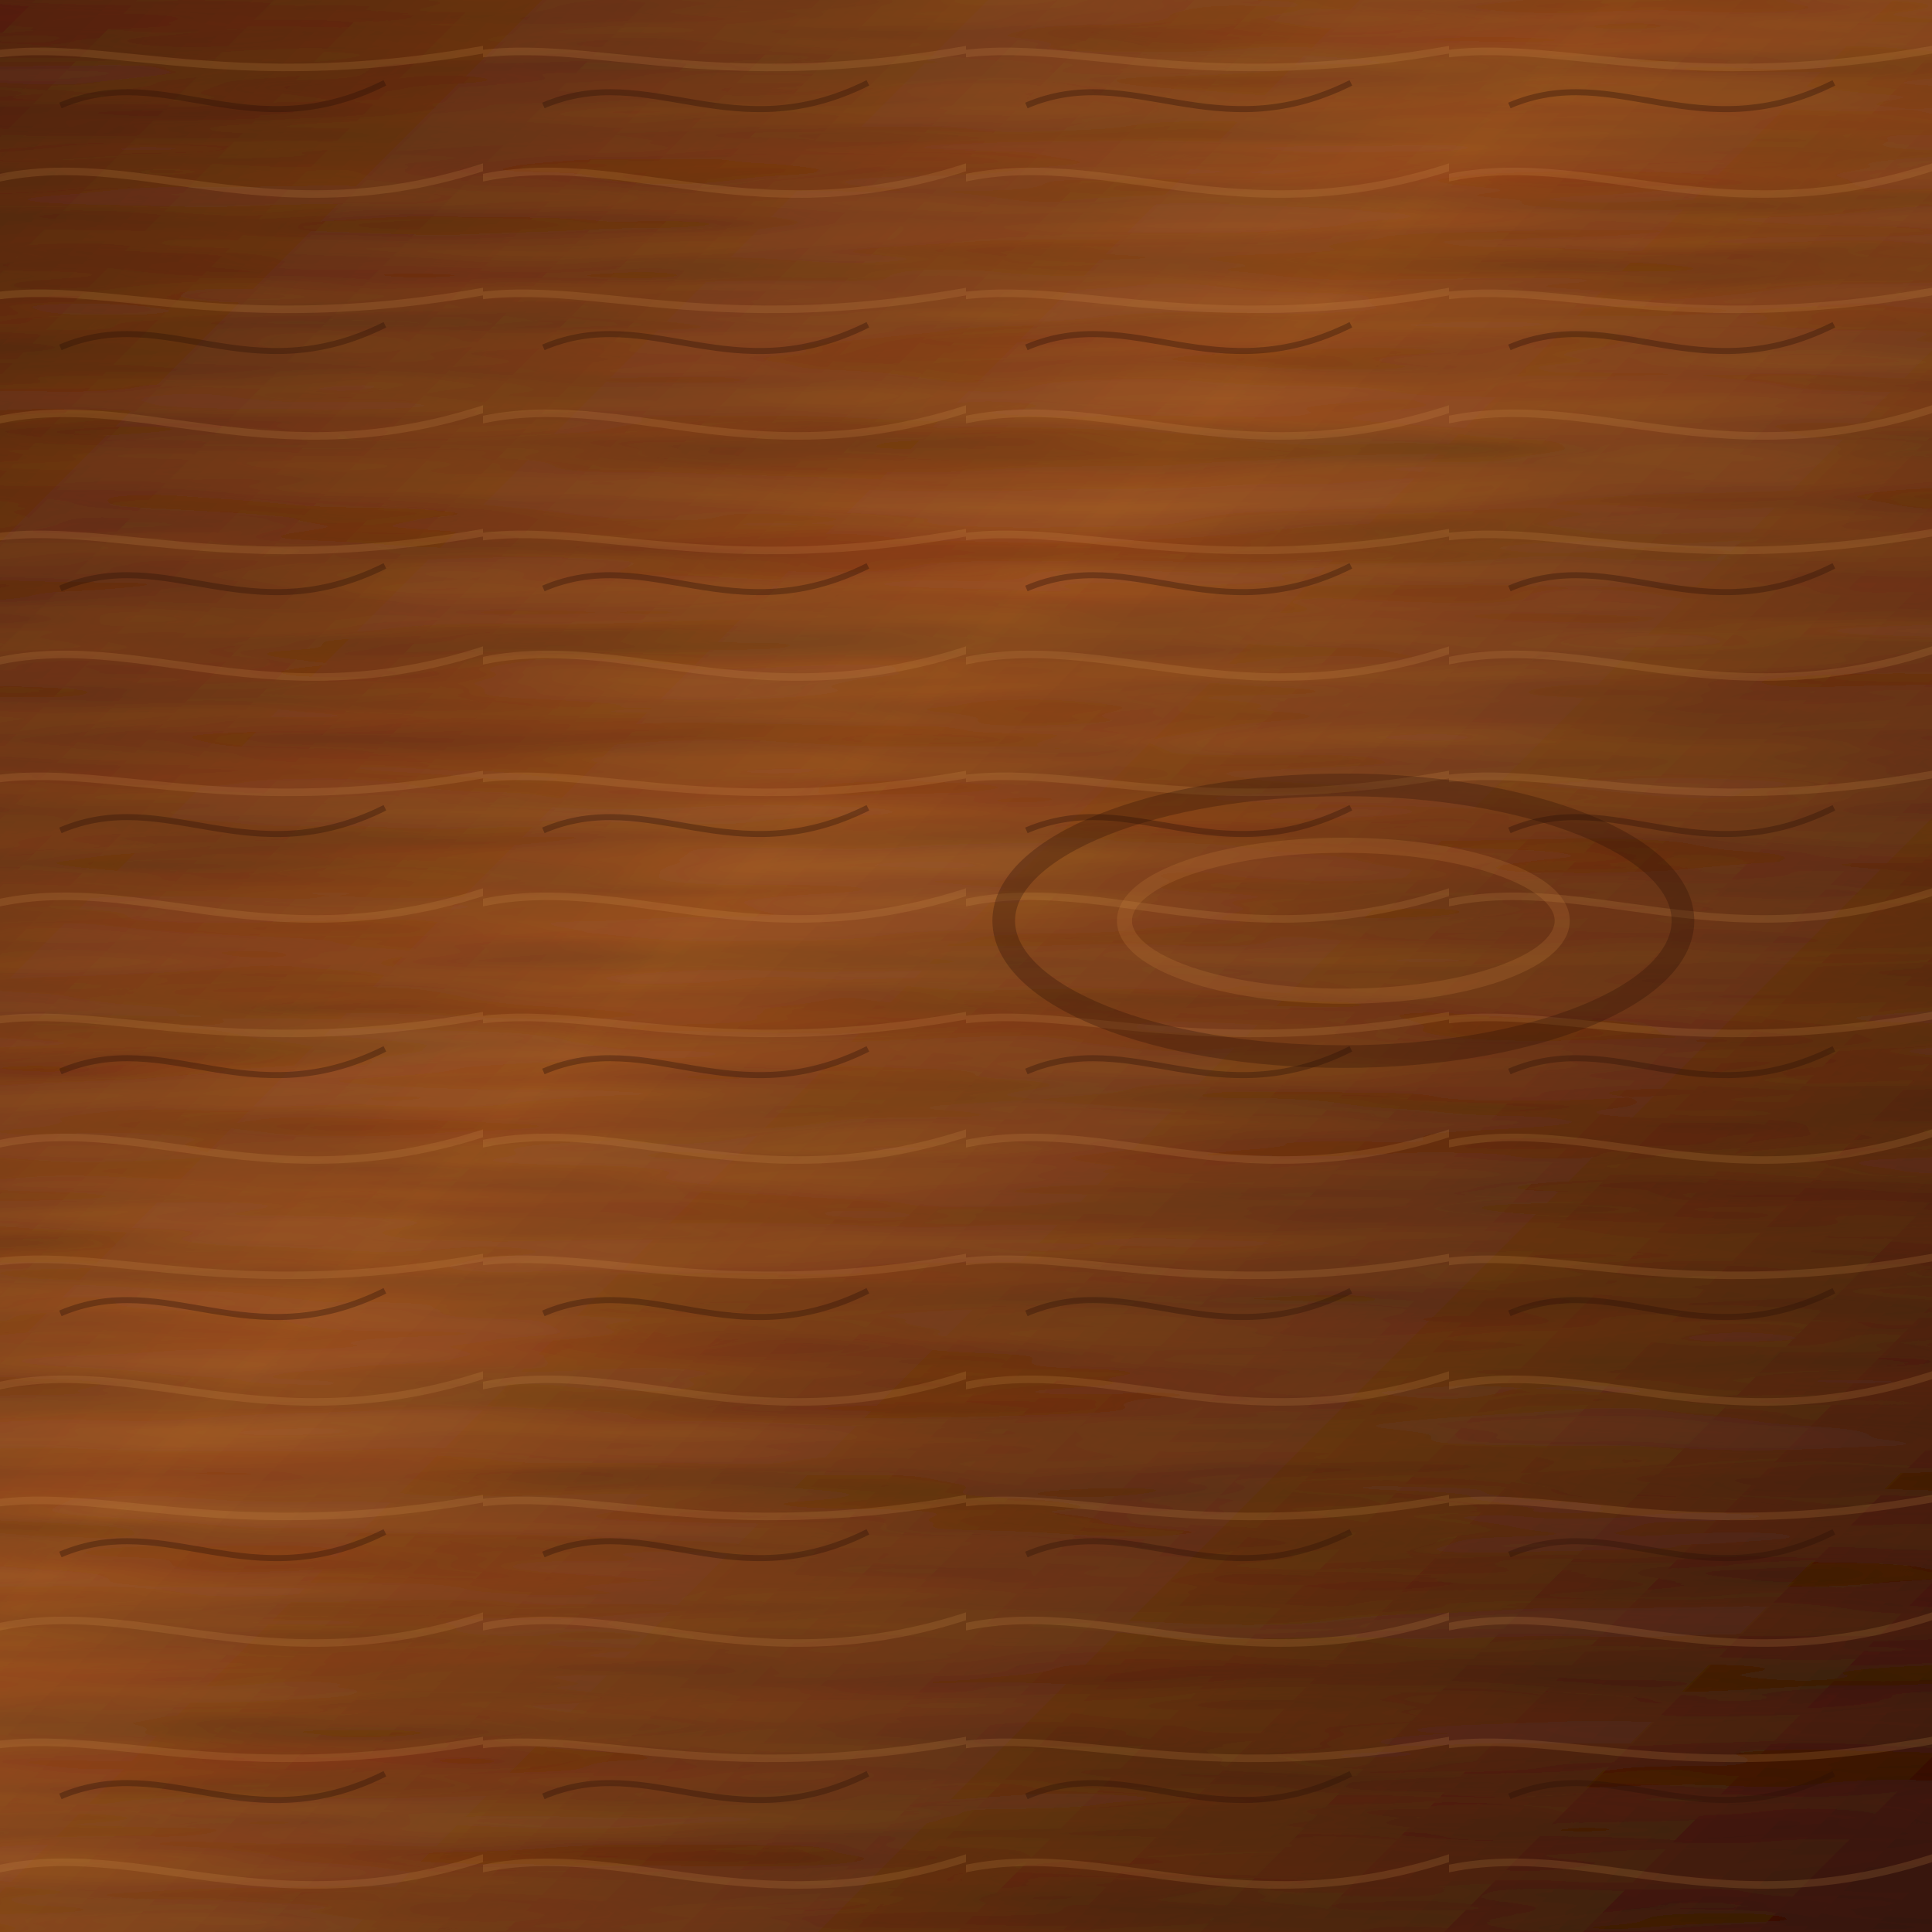
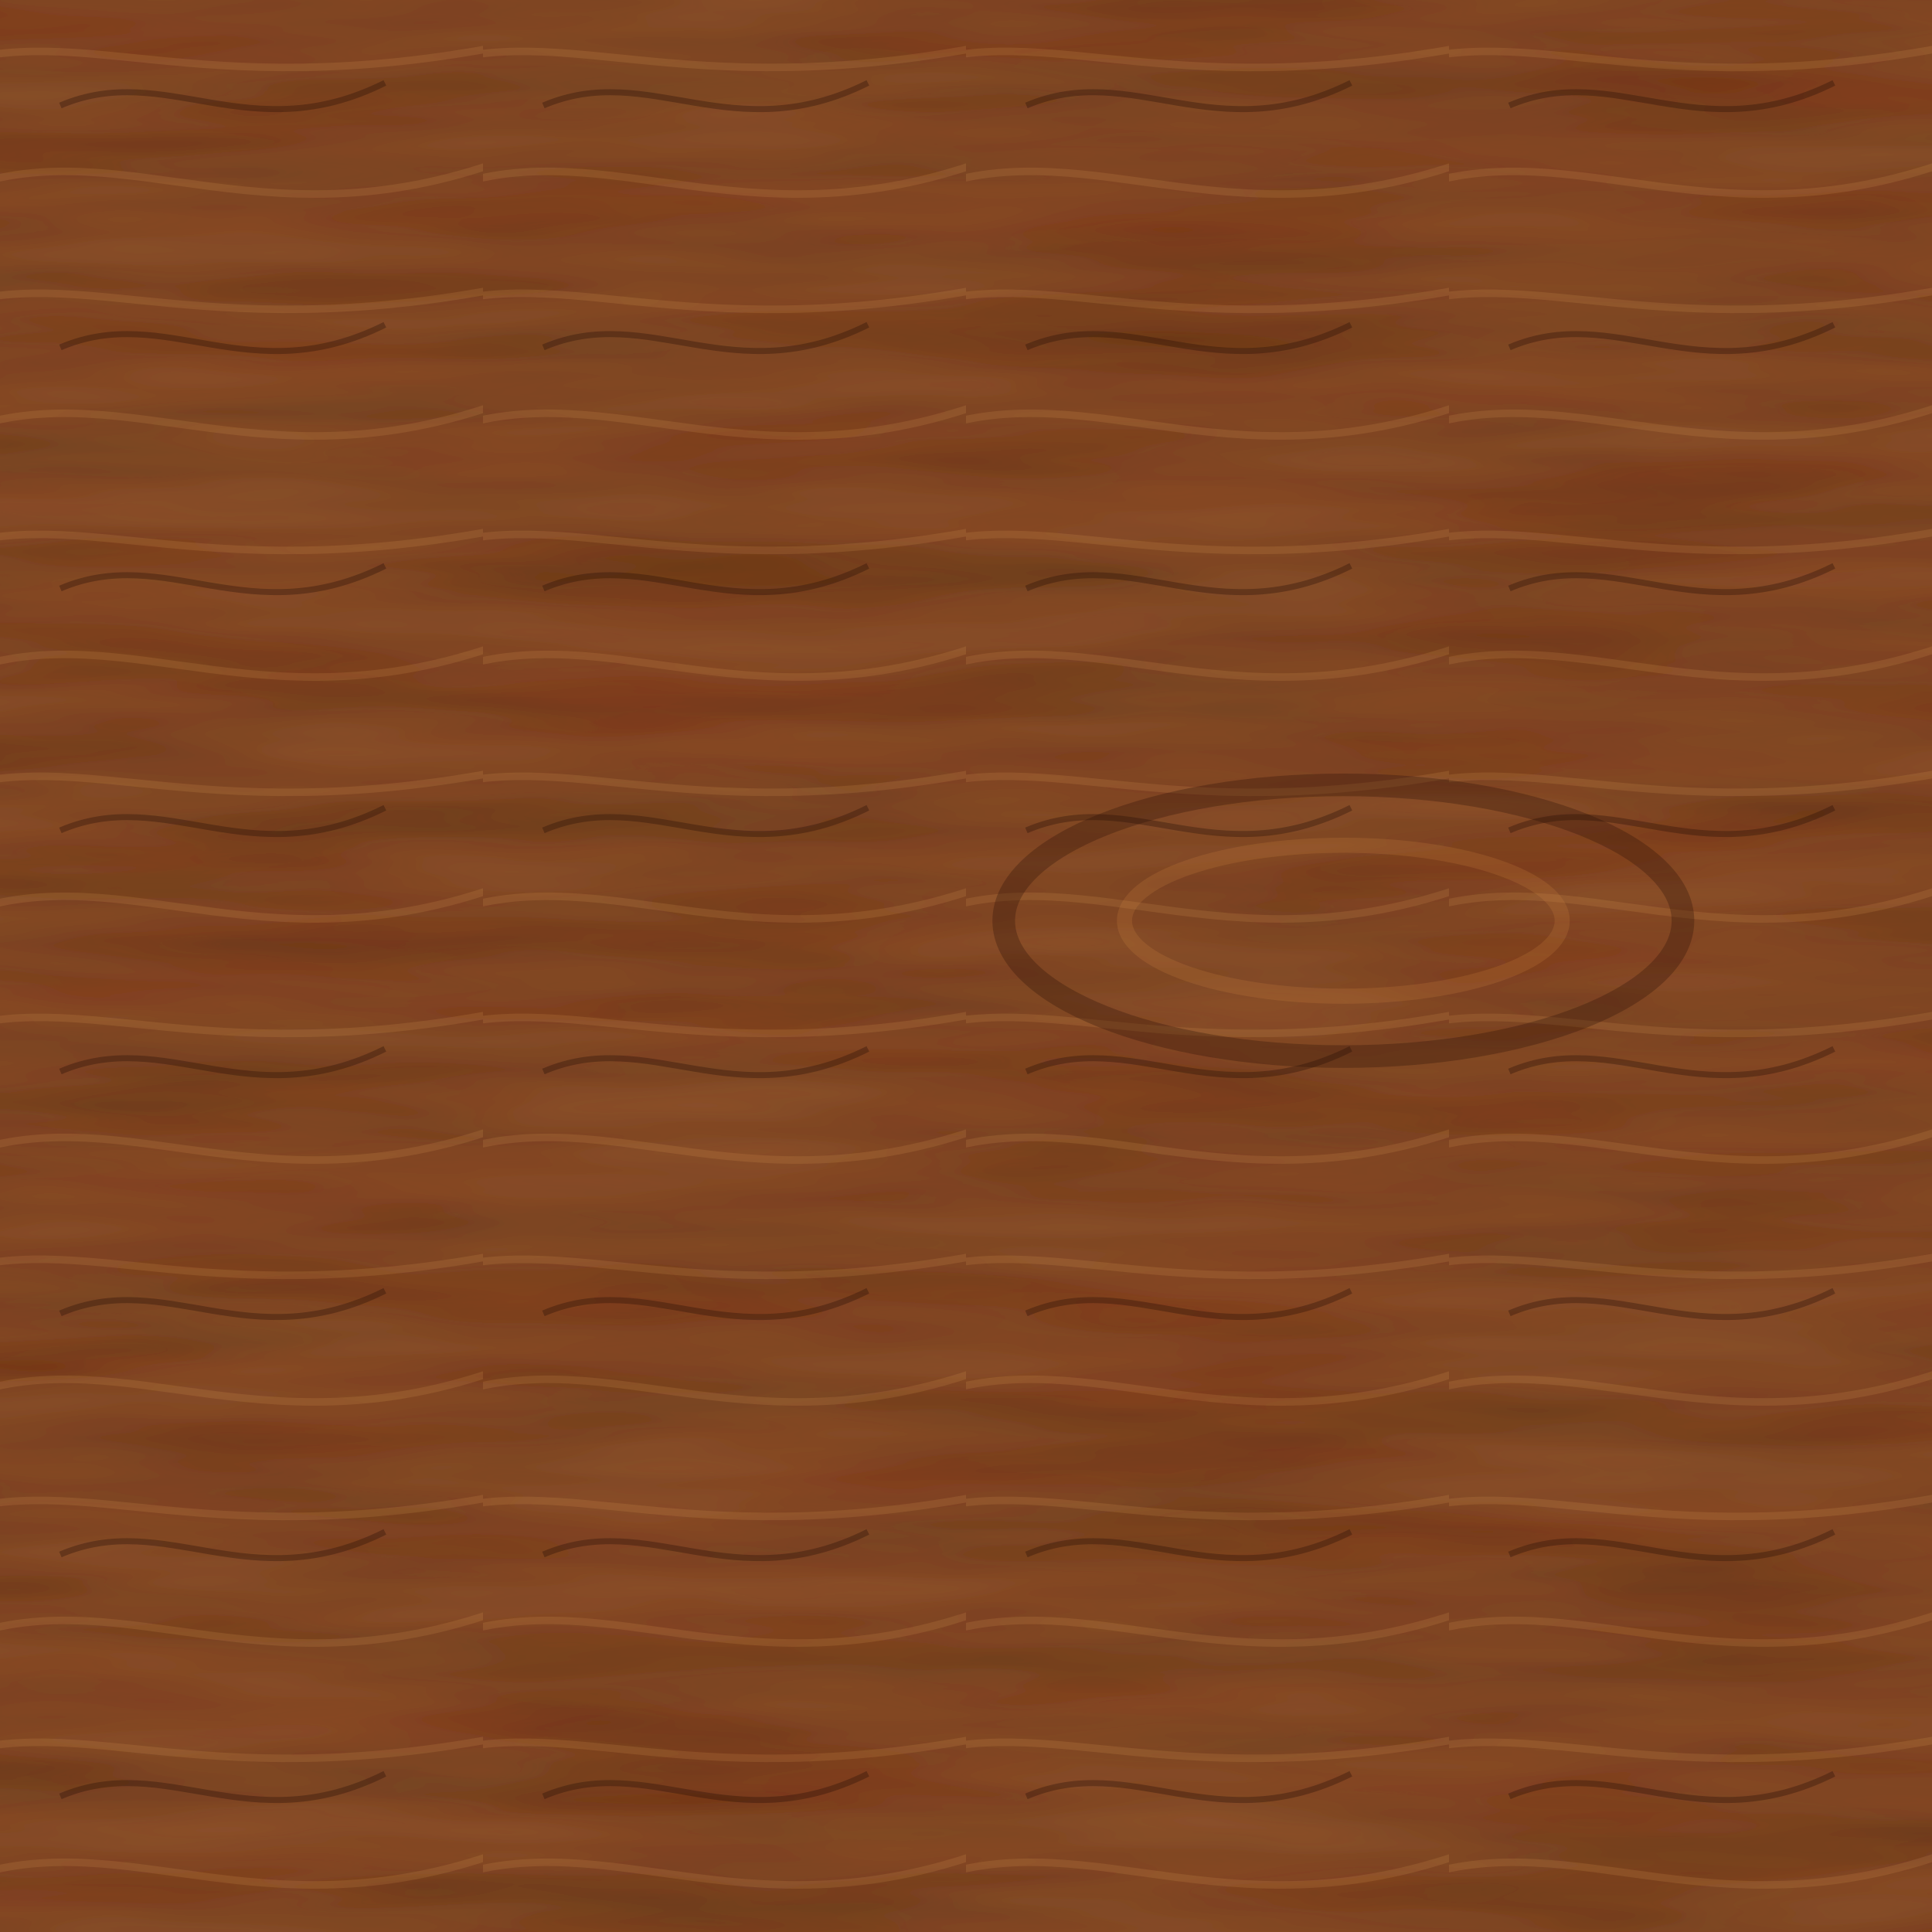
<svg xmlns="http://www.w3.org/2000/svg" width="256" height="256" viewBox="0 0 256 256">
  <defs>
-     <linearGradient id="base" x2="1" y2="1">
-       <stop stop-color="#5a2b12" />
-       <stop offset=".42" stop-color="#a05b28" />
-       <stop offset="1" stop-color="#3b1a0b" />
-     </linearGradient>
    <filter id="grain" x="-20%" y="-20%" width="140%" height="140%">
-       <feTurbulence type="fractalNoise" baseFrequency=".012 .16" numOctaves="3" seed="27" result="noise" />
-       <feColorMatrix in="noise" values=".6 0 0 0 .2  0 .25 0 0 .08  0 0 .08 0 .02  0 0 0 .75 0" />
-       <feBlend in="SourceGraphic" mode="multiply" />
+       <feTurbulence type="fractalNoise" baseFrequency=".016 .125" numOctaves="3" seed="27" stitchTiles="stitch" result="noise" />
+       <feColorMatrix in="noise" result="tinted" values=".56 0 0 0 .18  0 .24 0 0 .06  0 0 .08 0 .015  0 0 0 .72 0" />
+       <feBlend in="SourceGraphic" in2="tinted" mode="multiply" />
    </filter>
    <pattern id="pores" width="64" height="32" patternUnits="userSpaceOnUse">
      <path d="M-8 9 C11 2 27 15 72 5 M-5 25 C17 17 36 34 70 20" fill="none" stroke="#e3a35c" stroke-opacity=".16" stroke-width="1" />
      <path d="M8 14 C22 8 33 20 51 11" fill="none" stroke="#281006" stroke-opacity=".35" stroke-width=".8" />
    </pattern>
  </defs>
-   <rect width="256" height="256" fill="url(#base)" filter="url(#grain)" />
+   <rect width="256" height="256" fill="#8c5129" filter="url(#grain)" />
  <rect width="256" height="256" fill="url(#pores)" />
  <ellipse cx="178" cy="122" rx="45" ry="18" fill="none" stroke="#291006" stroke-opacity=".3" stroke-width="3" />
  <ellipse cx="178" cy="122" rx="29" ry="10" fill="none" stroke="#d38a45" stroke-opacity=".2" stroke-width="2" />
</svg>
